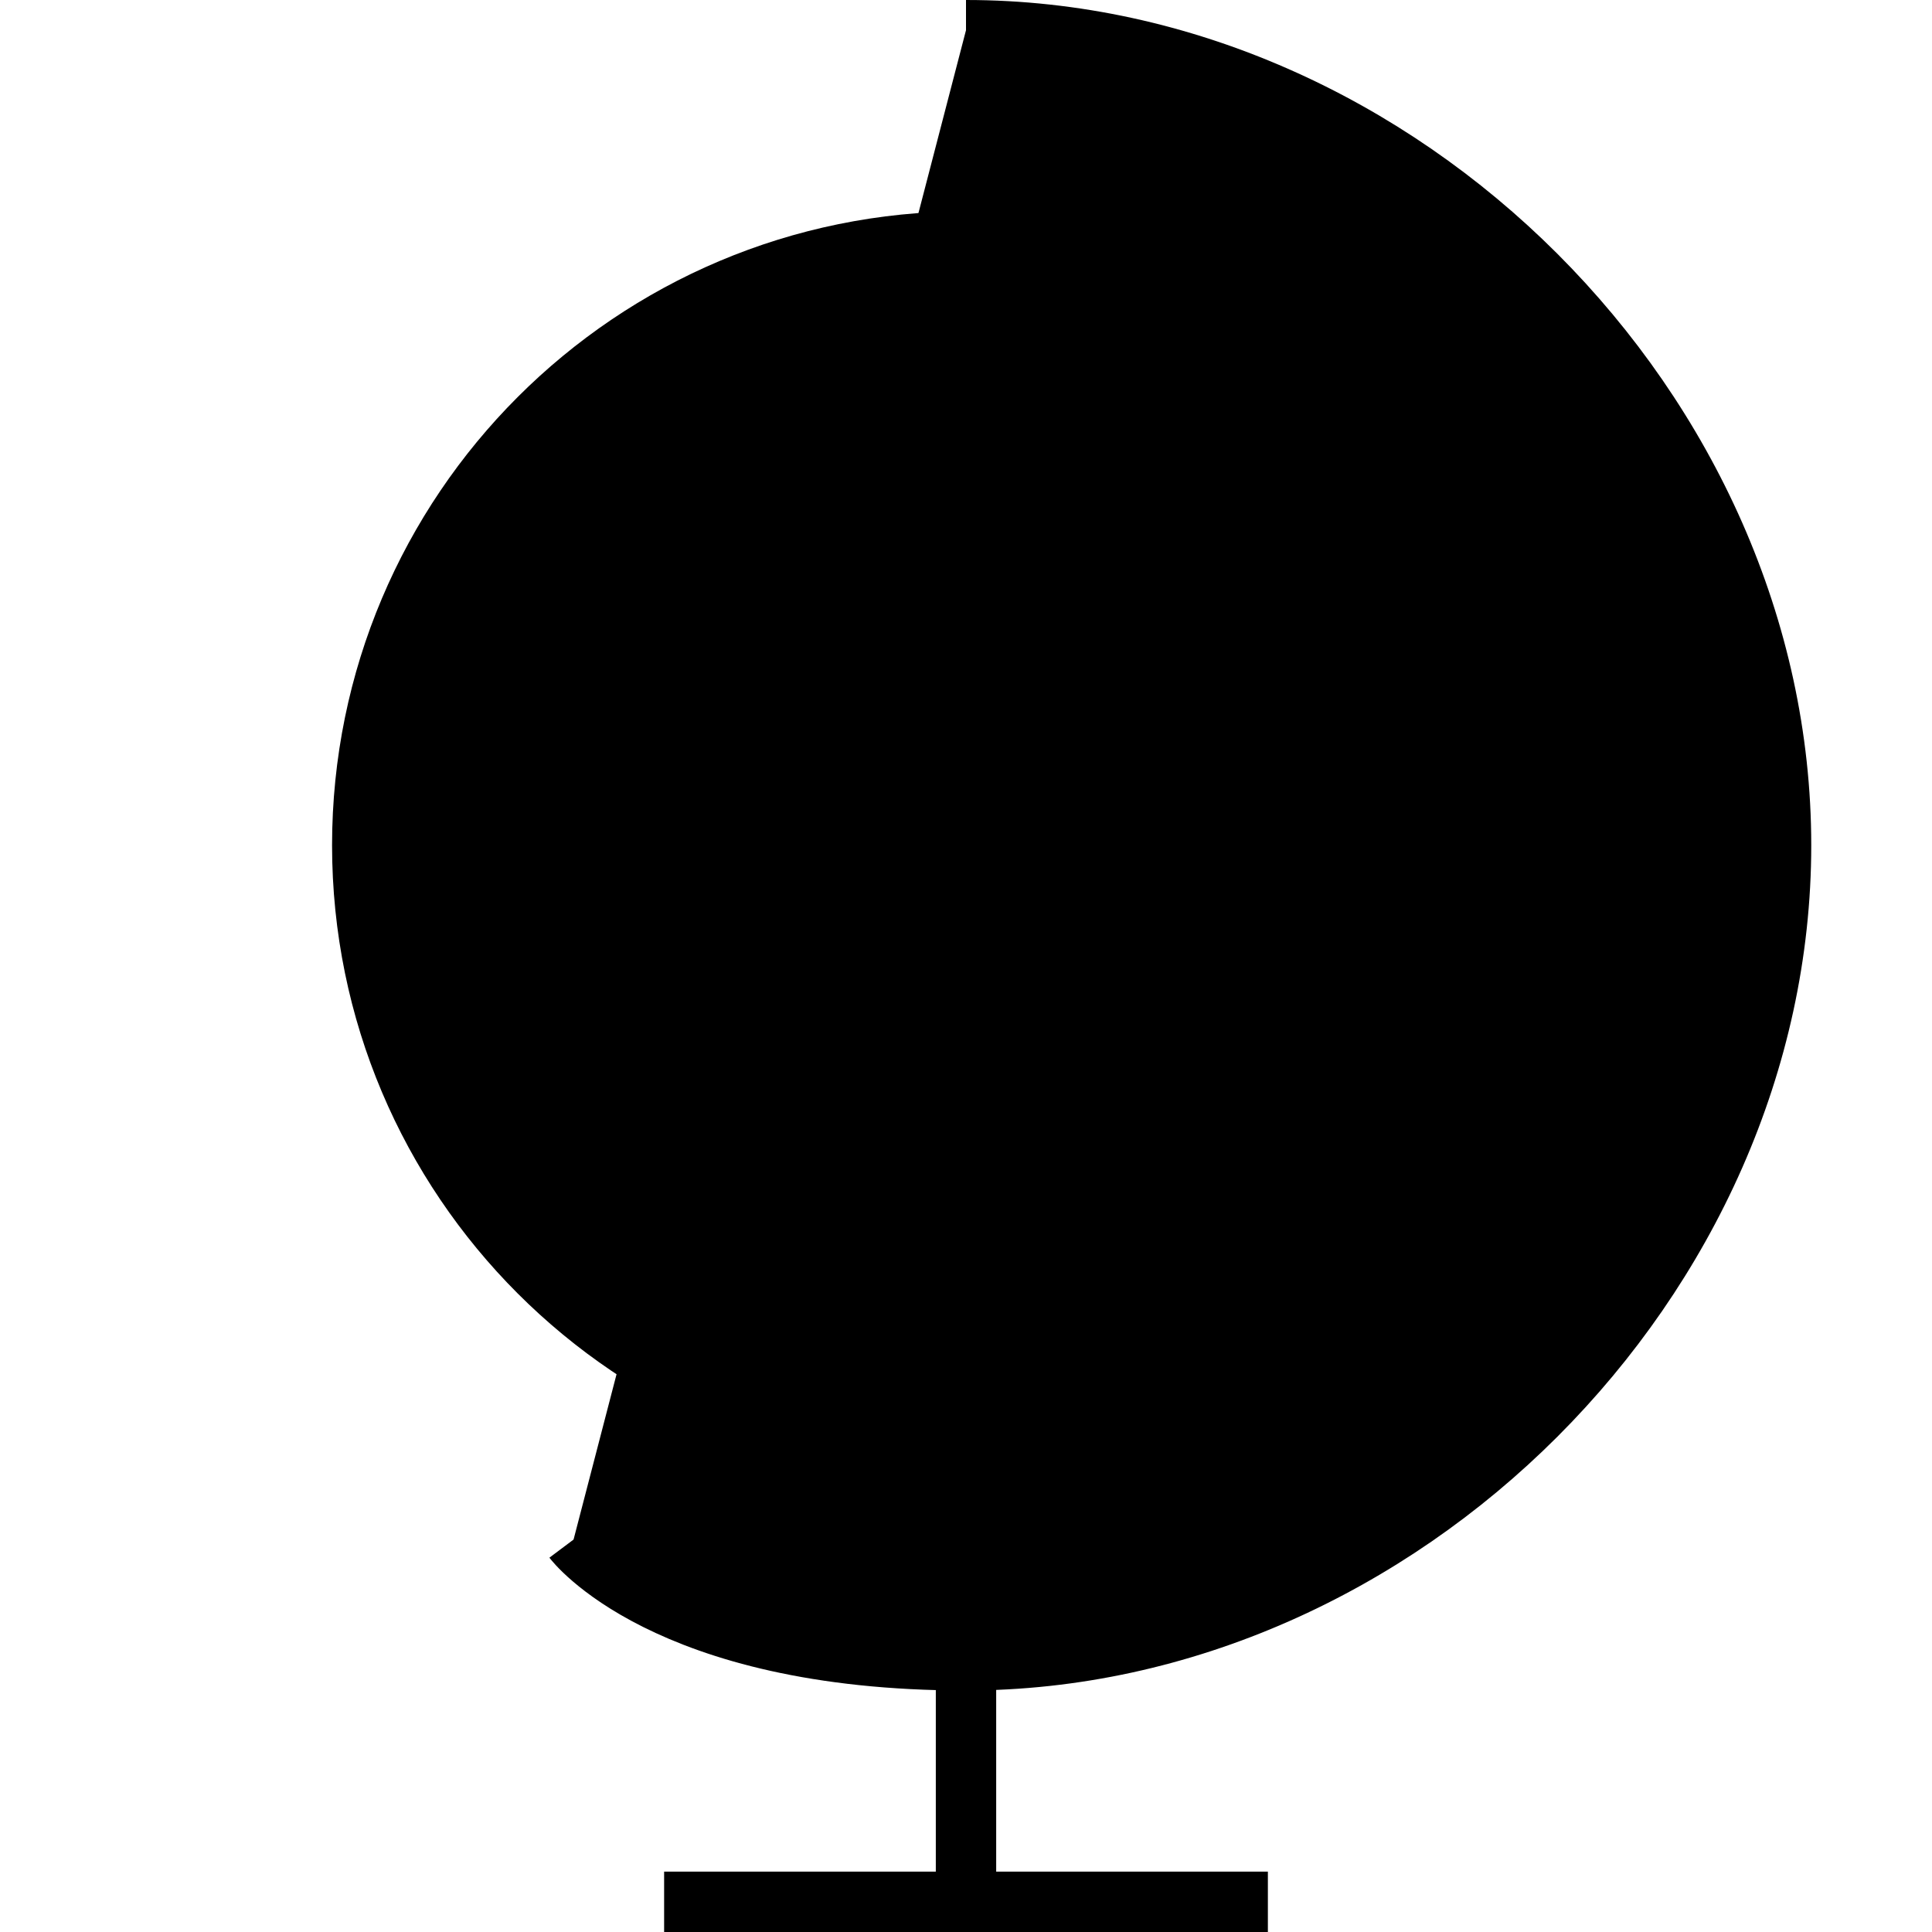
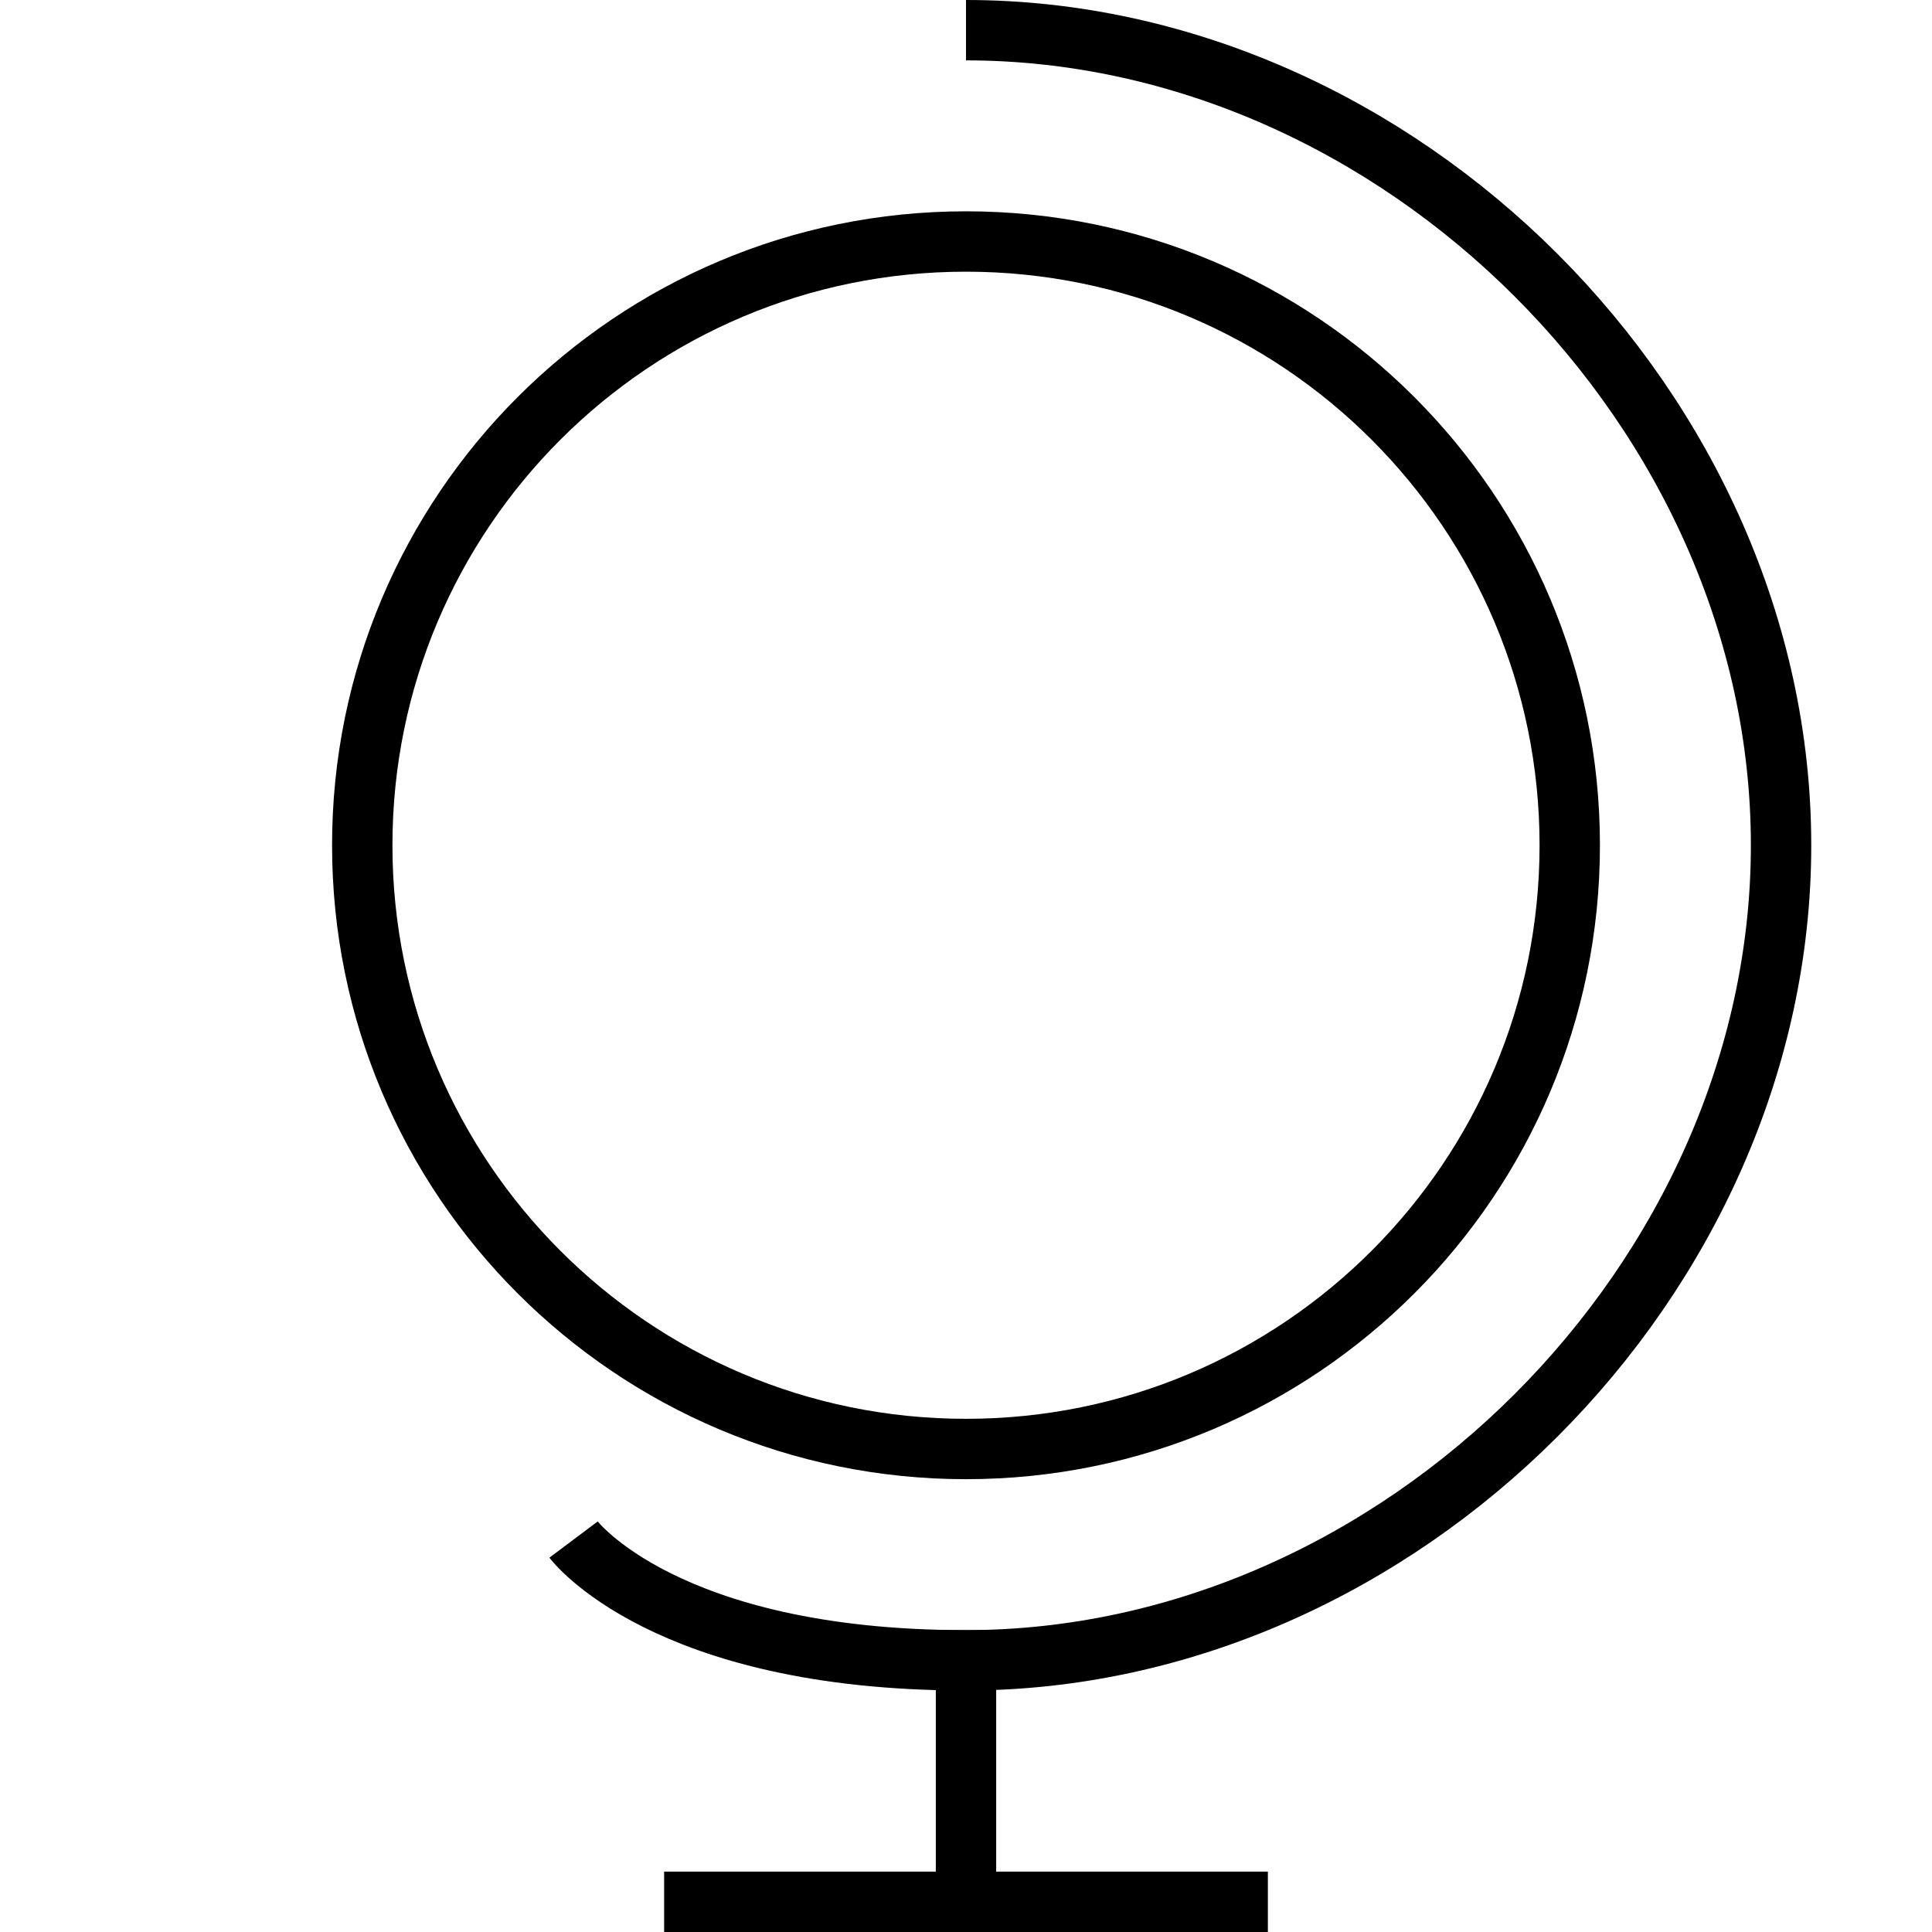
<svg xmlns="http://www.w3.org/2000/svg" version="1.1" id="Layer_1" width="800px" height="800px" viewBox="0 0 64 64" enable-background="new 0 0 64 64" xml:space="preserve">
-   <path stroke="#000000" stroke-width="2" stroke-miterlimit="10" d="M32,1c14.359,0,27,12.641,27,27S46.359,55,32,55  c-10,0-13-4-13-4" />
-   <circle stroke="#000000" stroke-width="2" stroke-miterlimit="10" cx="32" cy="28" r="20" />
-   <line stroke="#000000" stroke-width="2" stroke-miterlimit="10" x1="32" y1="54" x2="32" y2="64" />
-   <line stroke="#000000" stroke-width="2" stroke-miterlimit="10" x1="22" y1="63" x2="42" y2="63" />
+   <path fill="none" stroke="currentColor" stroke-width="2" stroke-miterlimit="10" d="M32,1c14.359,0,27,12.641,27,27S46.359,55,32,55  c-10,0-13-4-13-4" />
+   <circle fill="none" stroke="currentColor" stroke-width="2" stroke-miterlimit="10" cx="32" cy="28" r="20" />
+   <line fill="none" stroke="currentColor" stroke-width="2" stroke-miterlimit="10" x1="32" y1="54" x2="32" y2="64" />
+   <line fill="none" stroke="currentColor" stroke-width="2" stroke-miterlimit="10" x1="22" y1="63" x2="42" y2="63" />
</svg>
